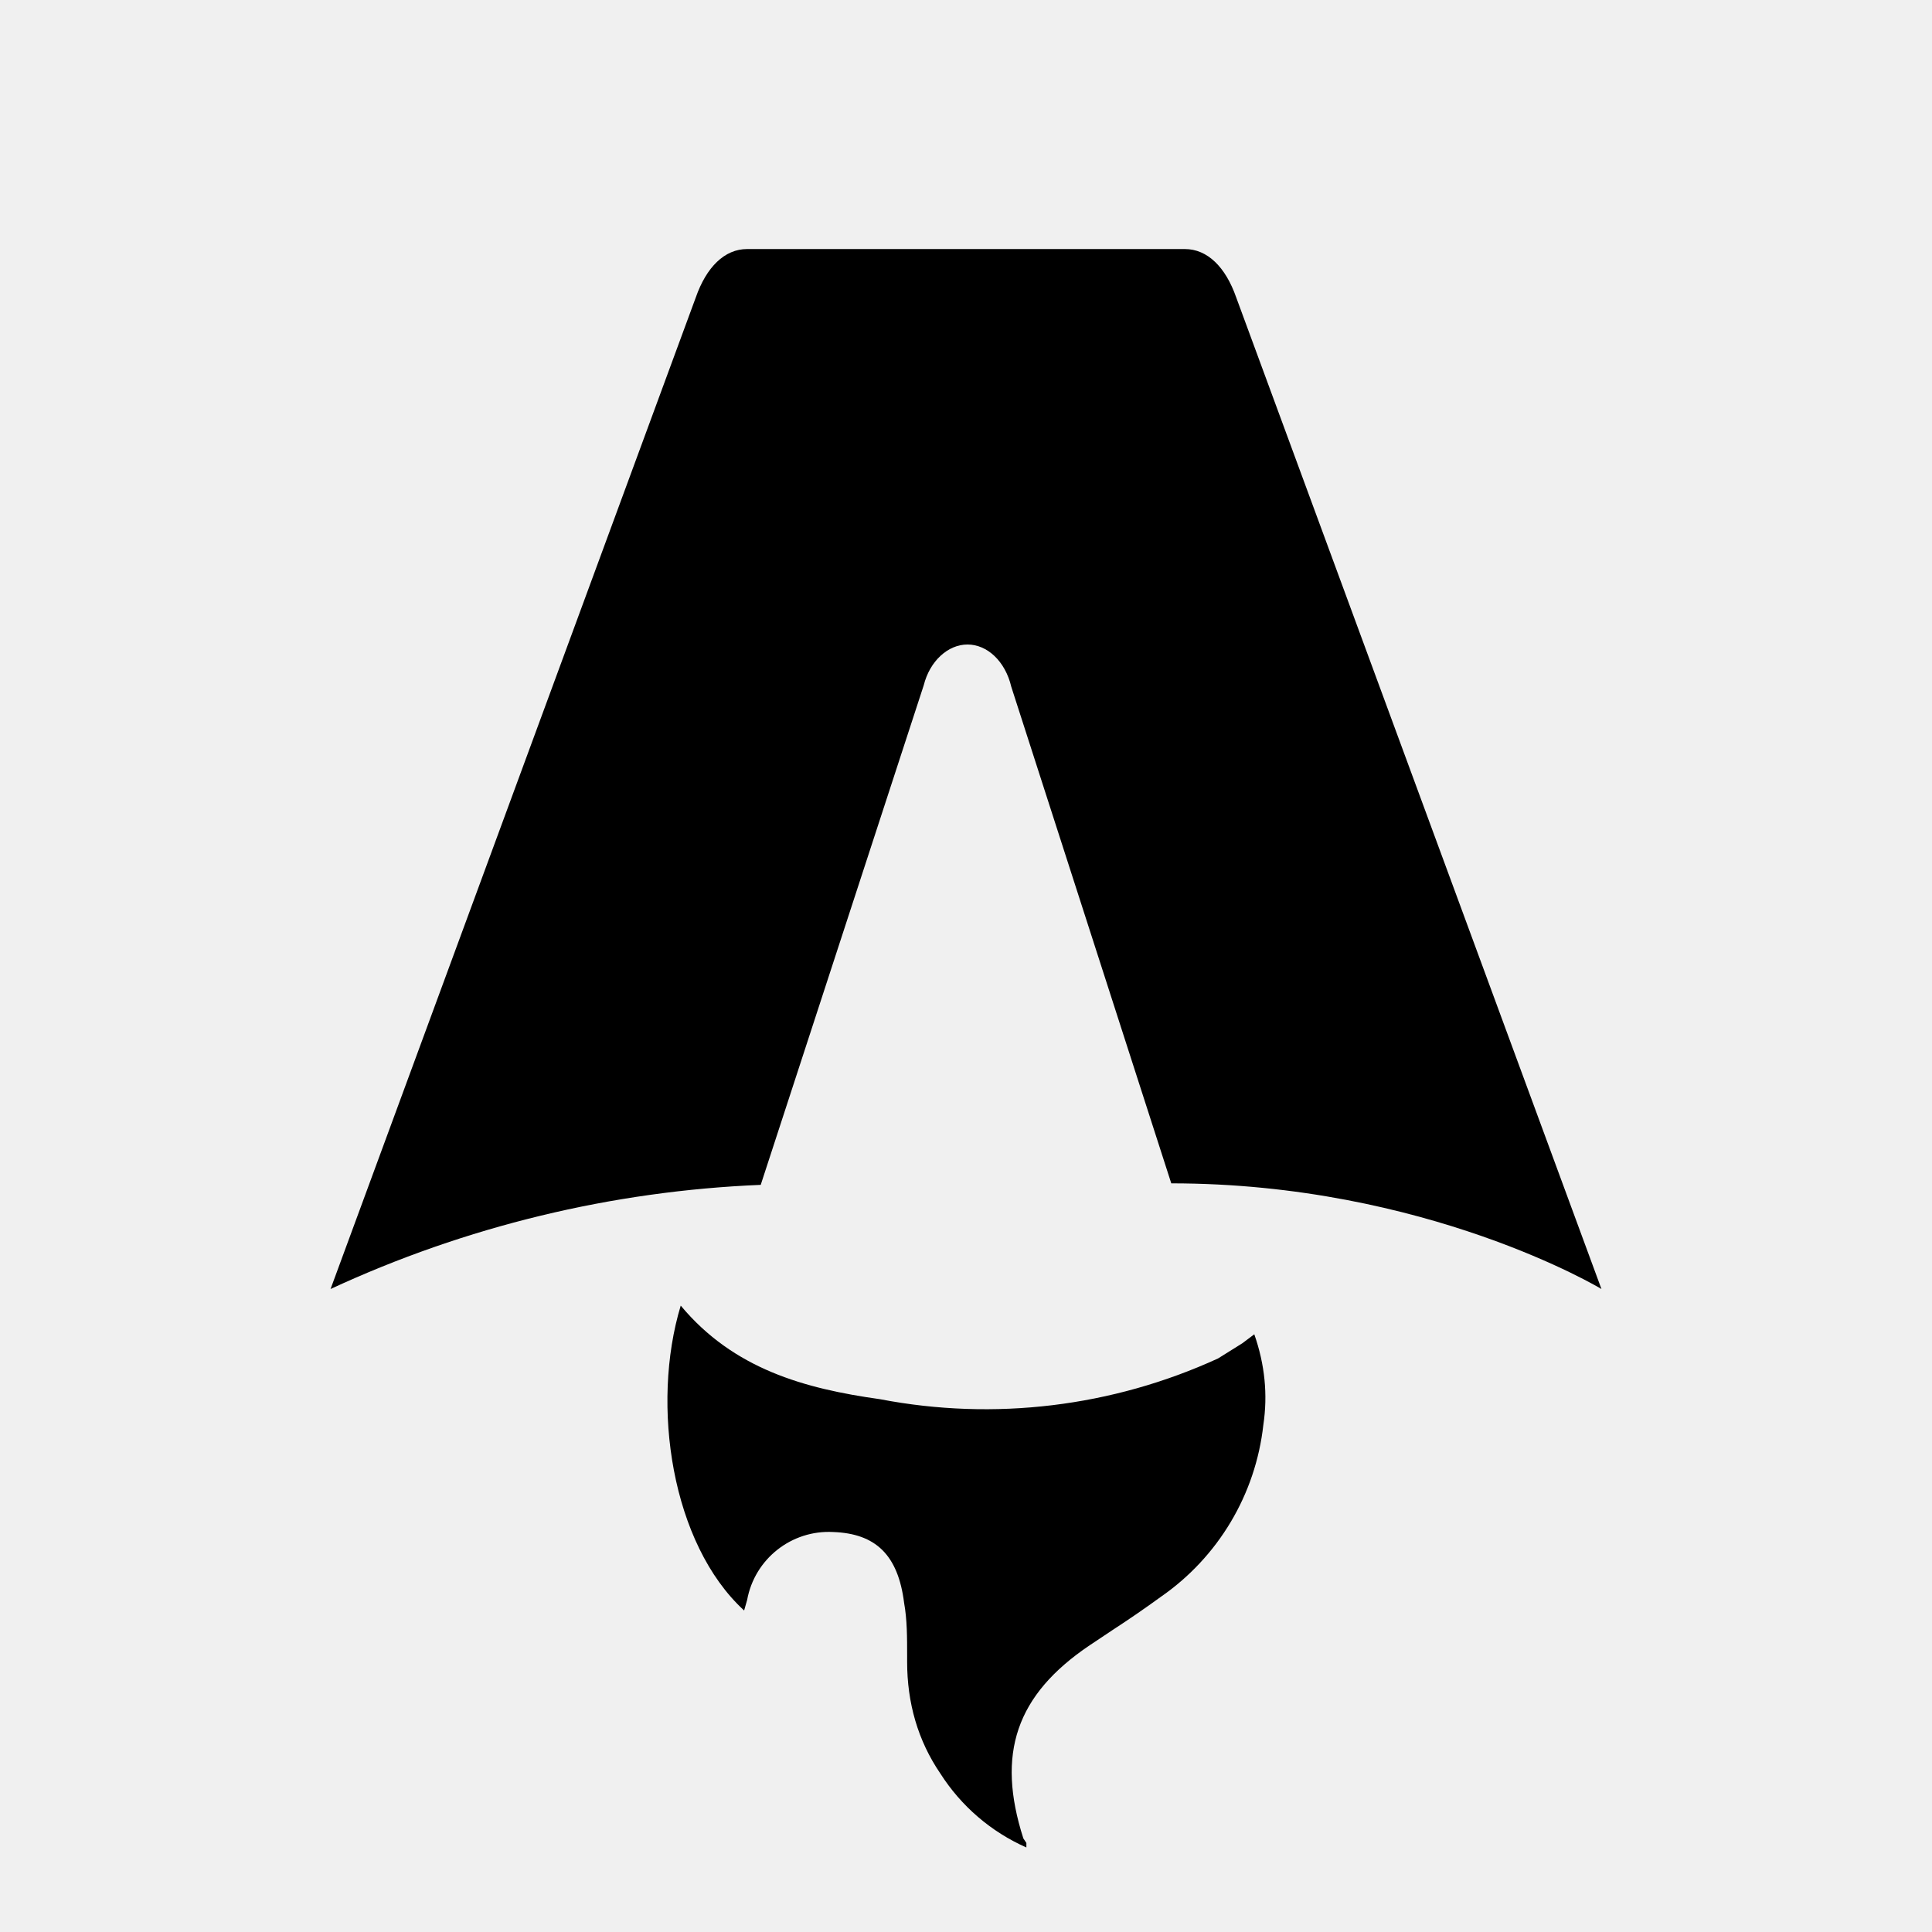
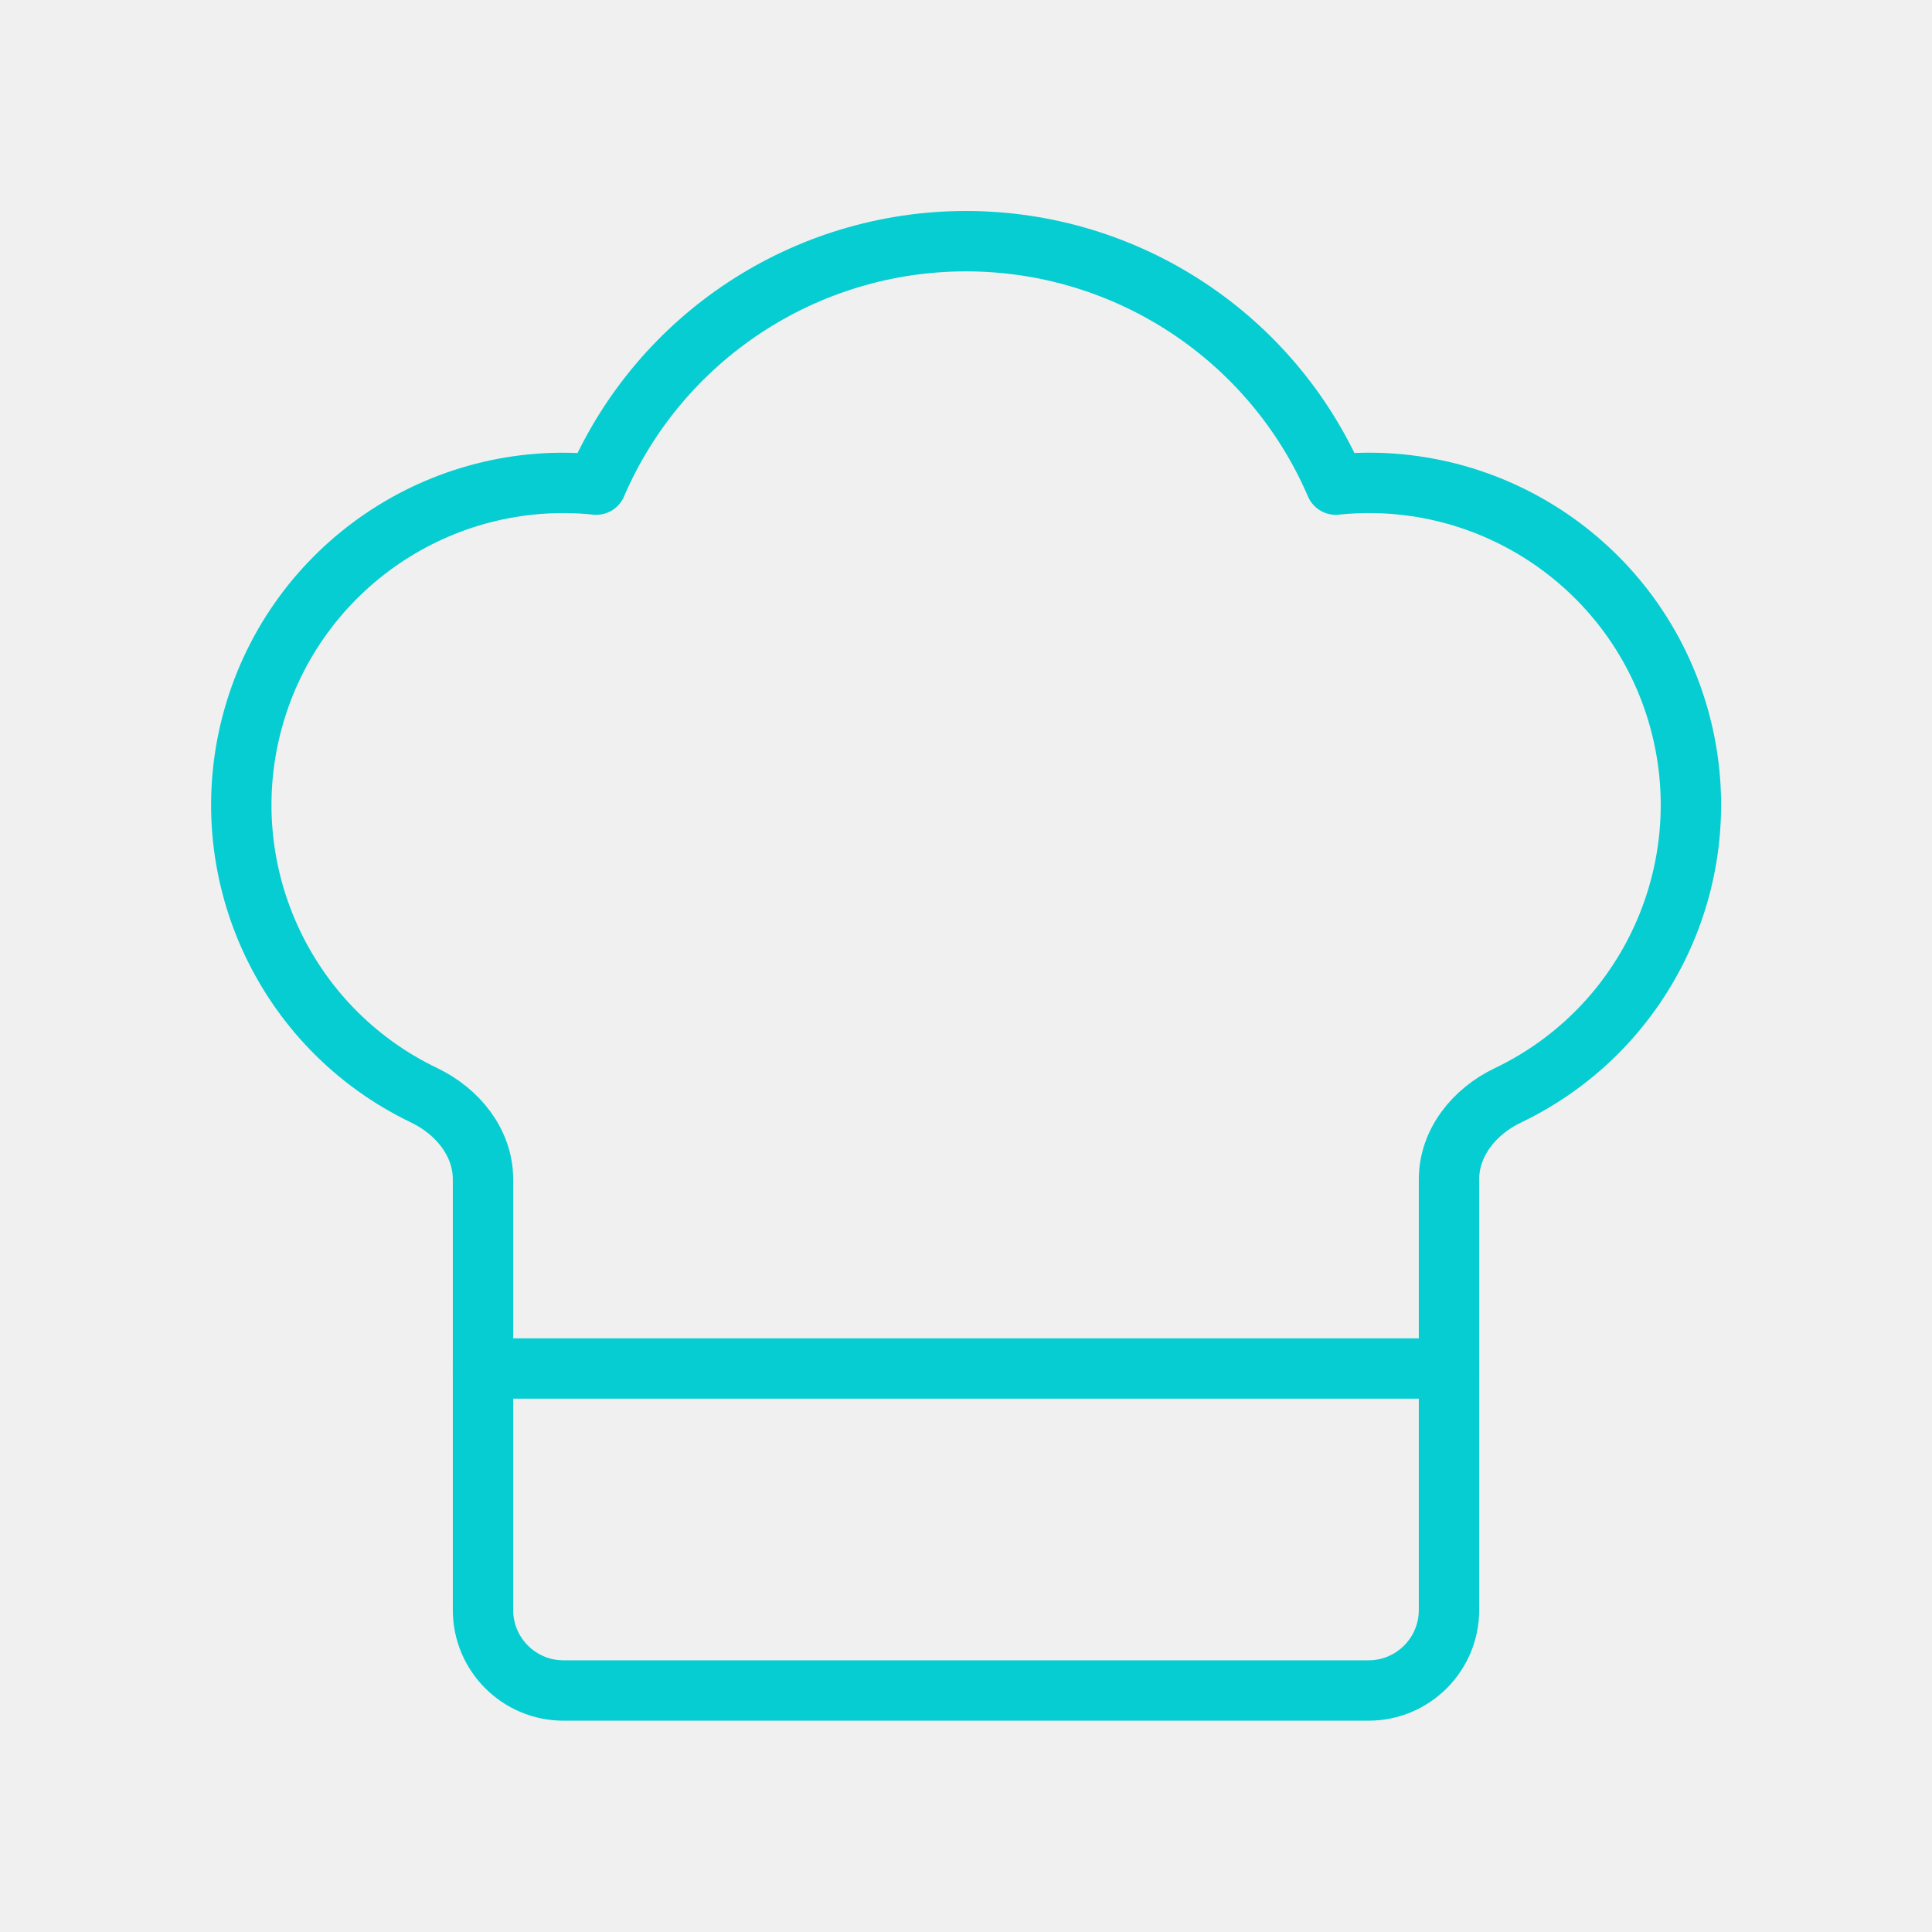
- <svg xmlns="http://www.w3.org/2000/svg" fill="none" viewBox="0 0 128 128">
-   <path d="M50.4 78.5a75.1 75.1 0 0 0-28.5 6.9l24.2-65.7c.7-2 1.9-3.2 3.4-3.2h29c1.5 0 2.7 1.2 3.4 3.2l24.2 65.7s-11.6-7-28.5-7L67 45.5c-.4-1.7-1.6-2.8-2.9-2.8-1.3 0-2.5 1.1-2.9 2.7L50.4 78.5Zm-1.1 28.2Zm-4.2-20.2c-2 6.6-.6 15.8 4.2 20.2a17.5 17.5 0 0 1 .2-.7 5.5 5.5 0 0 1 5.7-4.5c2.8.1 4.3 1.5 4.7 4.7.2 1.1.2 2.3.2 3.5v.4c0 2.7.7 5.2 2.2 7.4a13 13 0 0 0 5.7 4.9v-.3l-.2-.3c-1.8-5.6-.5-9.5 4.4-12.8l1.5-1a73 73 0 0 0 3.2-2.2 16 16 0 0 0 6.8-11.4c.3-2 .1-4-.6-6l-.8.6-1.6 1a37 37 0 0 1-22.4 2.7c-5-.7-9.7-2-13.2-6.2Z" />
-   <style>
-         path { fill: #000; }
-         @media (prefers-color-scheme: dark) {
-             path { fill: #FFF; }
-         }
-     </style>
+ <svg xmlns="http://www.w3.org/2000/svg" width="48" height="48" viewBox="0 0 24 24" fill="none" stroke="#05cdd1" stroke-width="0.75" stroke-linecap="round" stroke-linejoin="round" class="lucide lucide-chef-hat">
+   <path d="M17 21a1 1 0 0 0 1-1v-5.35c0-.457.316-.844.727-1.041a4 4 0 0 0-2.134-7.589 5 5 0 0 0-9.186 0 4 4 0 0 0-2.134 7.588c.411.198.727.585.727 1.041V20a1 1 0 0 0 1 1Z" />
+   <path d="M6 17h12" />
</svg>
